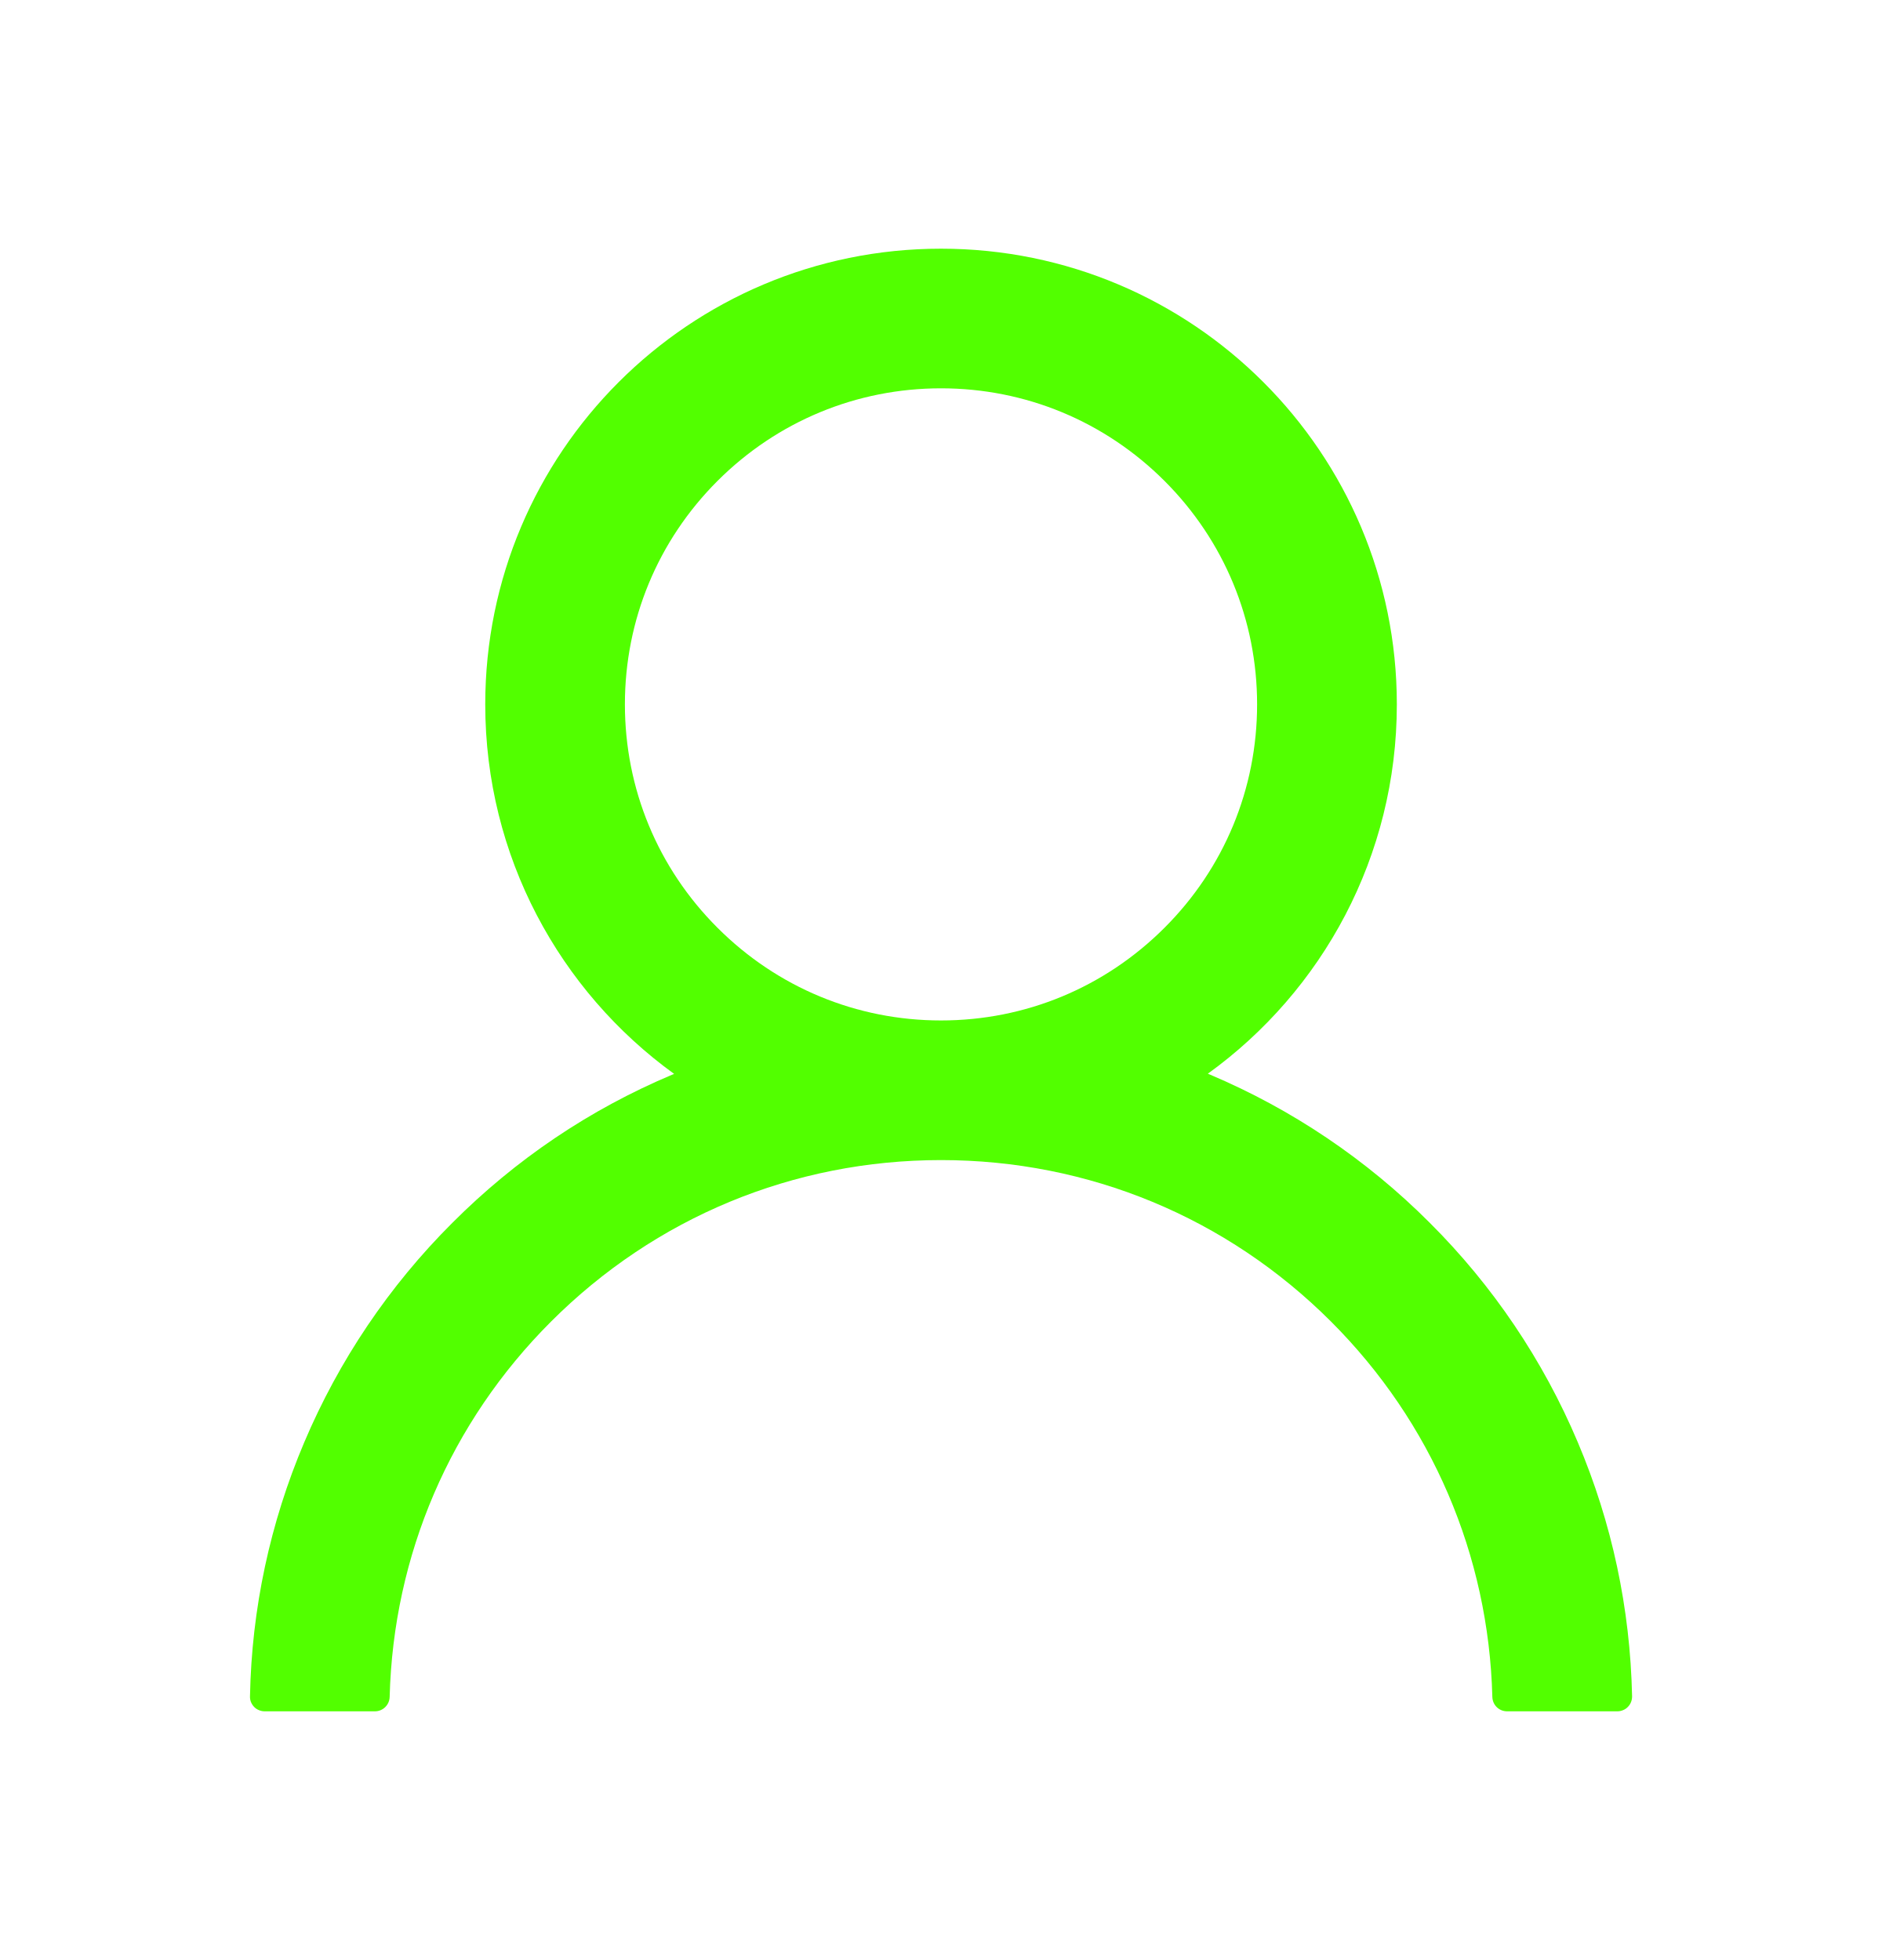
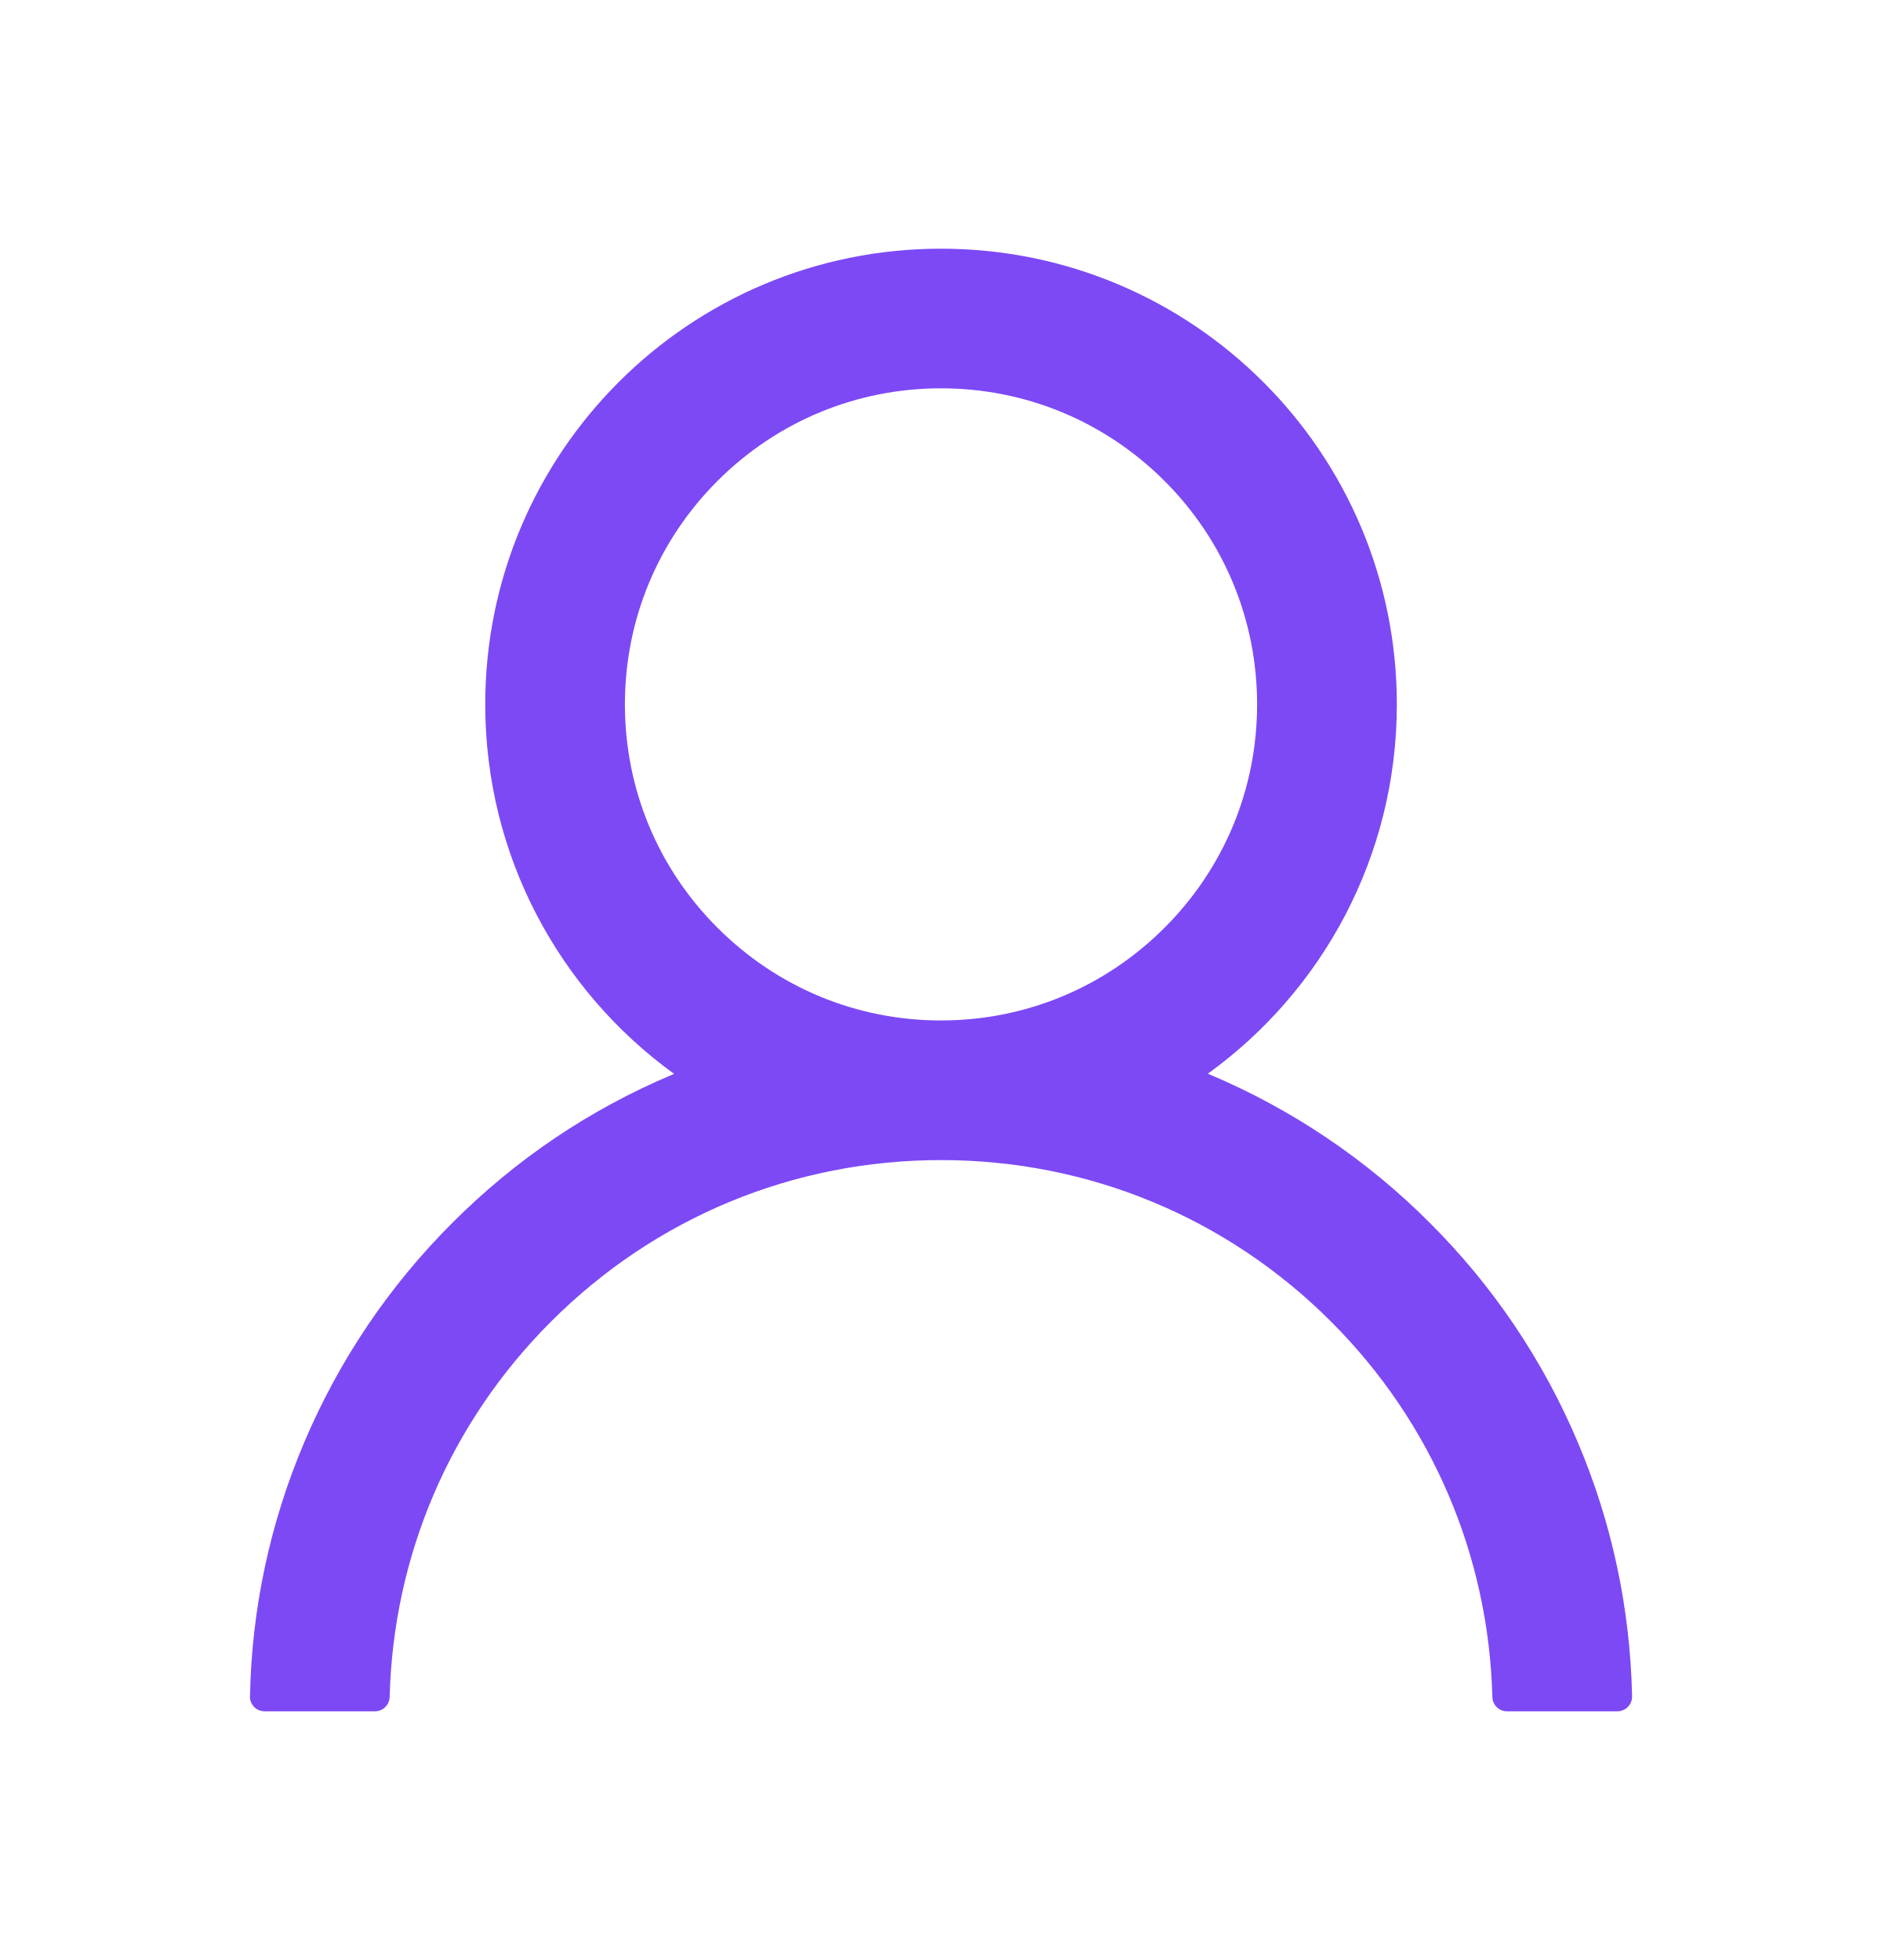
<svg xmlns="http://www.w3.org/2000/svg" width="24" height="25" viewBox="0 0 24 25" fill="none">
-   <path d="M20.121 18.397C19.679 17.35 19.037 16.398 18.232 15.596C17.429 14.791 16.478 14.15 15.431 13.707C15.422 13.702 15.413 13.7 15.403 13.695C16.863 12.641 17.813 10.923 17.813 8.984C17.813 5.773 15.211 3.172 12 3.172C8.789 3.172 6.188 5.773 6.188 8.984C6.188 10.923 7.137 12.641 8.597 13.698C8.588 13.702 8.578 13.705 8.569 13.709C7.519 14.152 6.577 14.787 5.768 15.598C4.963 16.401 4.322 17.352 3.879 18.399C3.444 19.424 3.209 20.523 3.188 21.636C3.187 21.661 3.191 21.686 3.2 21.709C3.21 21.732 3.223 21.754 3.241 21.772C3.258 21.79 3.279 21.804 3.302 21.813C3.325 21.823 3.35 21.828 3.375 21.828H4.781C4.884 21.828 4.966 21.746 4.969 21.645C5.016 19.836 5.742 18.141 7.027 16.857C8.356 15.528 10.12 14.797 12 14.797C13.88 14.797 15.645 15.528 16.974 16.857C18.258 18.141 18.984 19.836 19.031 21.645C19.034 21.748 19.116 21.828 19.219 21.828H20.625C20.65 21.828 20.675 21.823 20.698 21.813C20.721 21.804 20.742 21.79 20.759 21.772C20.777 21.754 20.791 21.732 20.8 21.709C20.809 21.686 20.813 21.661 20.813 21.636C20.789 20.516 20.557 19.426 20.121 18.397ZM12 13.016C10.924 13.016 9.912 12.596 9.15 11.834C8.388 11.073 7.969 10.06 7.969 8.984C7.969 7.909 8.388 6.896 9.15 6.134C9.912 5.373 10.924 4.953 12 4.953C13.076 4.953 14.088 5.373 14.85 6.134C15.612 6.896 16.031 7.909 16.031 8.984C16.031 10.06 15.612 11.073 14.85 11.834C14.088 12.596 13.076 13.016 12 13.016Z" fill="#52FF00" />
+   <path d="M20.121 18.397C19.679 17.35 19.037 16.398 18.232 15.596C17.429 14.791 16.478 14.15 15.431 13.707C15.422 13.702 15.413 13.7 15.403 13.695C16.863 12.641 17.813 10.923 17.813 8.984C17.813 5.773 15.211 3.172 12 3.172C8.789 3.172 6.188 5.773 6.188 8.984C6.188 10.923 7.137 12.641 8.597 13.698C8.588 13.702 8.578 13.705 8.569 13.709C7.519 14.152 6.577 14.787 5.768 15.598C4.963 16.401 4.322 17.352 3.879 18.399C3.444 19.424 3.209 20.523 3.188 21.636C3.187 21.661 3.191 21.686 3.2 21.709C3.21 21.732 3.223 21.754 3.241 21.772C3.258 21.79 3.279 21.804 3.302 21.813C3.325 21.823 3.35 21.828 3.375 21.828H4.781C4.884 21.828 4.966 21.746 4.969 21.645C5.016 19.836 5.742 18.141 7.027 16.857C8.356 15.528 10.12 14.797 12 14.797C13.88 14.797 15.645 15.528 16.974 16.857C18.258 18.141 18.984 19.836 19.031 21.645C19.034 21.748 19.116 21.828 19.219 21.828H20.625C20.65 21.828 20.675 21.823 20.698 21.813C20.721 21.804 20.742 21.79 20.759 21.772C20.777 21.754 20.791 21.732 20.8 21.709C20.809 21.686 20.813 21.661 20.813 21.636C20.789 20.516 20.557 19.426 20.121 18.397ZM12 13.016C10.924 13.016 9.912 12.596 9.15 11.834C8.388 11.073 7.969 10.06 7.969 8.984C7.969 7.909 8.388 6.896 9.15 6.134C9.912 5.373 10.924 4.953 12 4.953C13.076 4.953 14.088 5.373 14.85 6.134C15.612 6.896 16.031 7.909 16.031 8.984C16.031 10.06 15.612 11.073 14.85 11.834C14.088 12.596 13.076 13.016 12 13.016Z" fill="#7D49F5" />
</svg>
